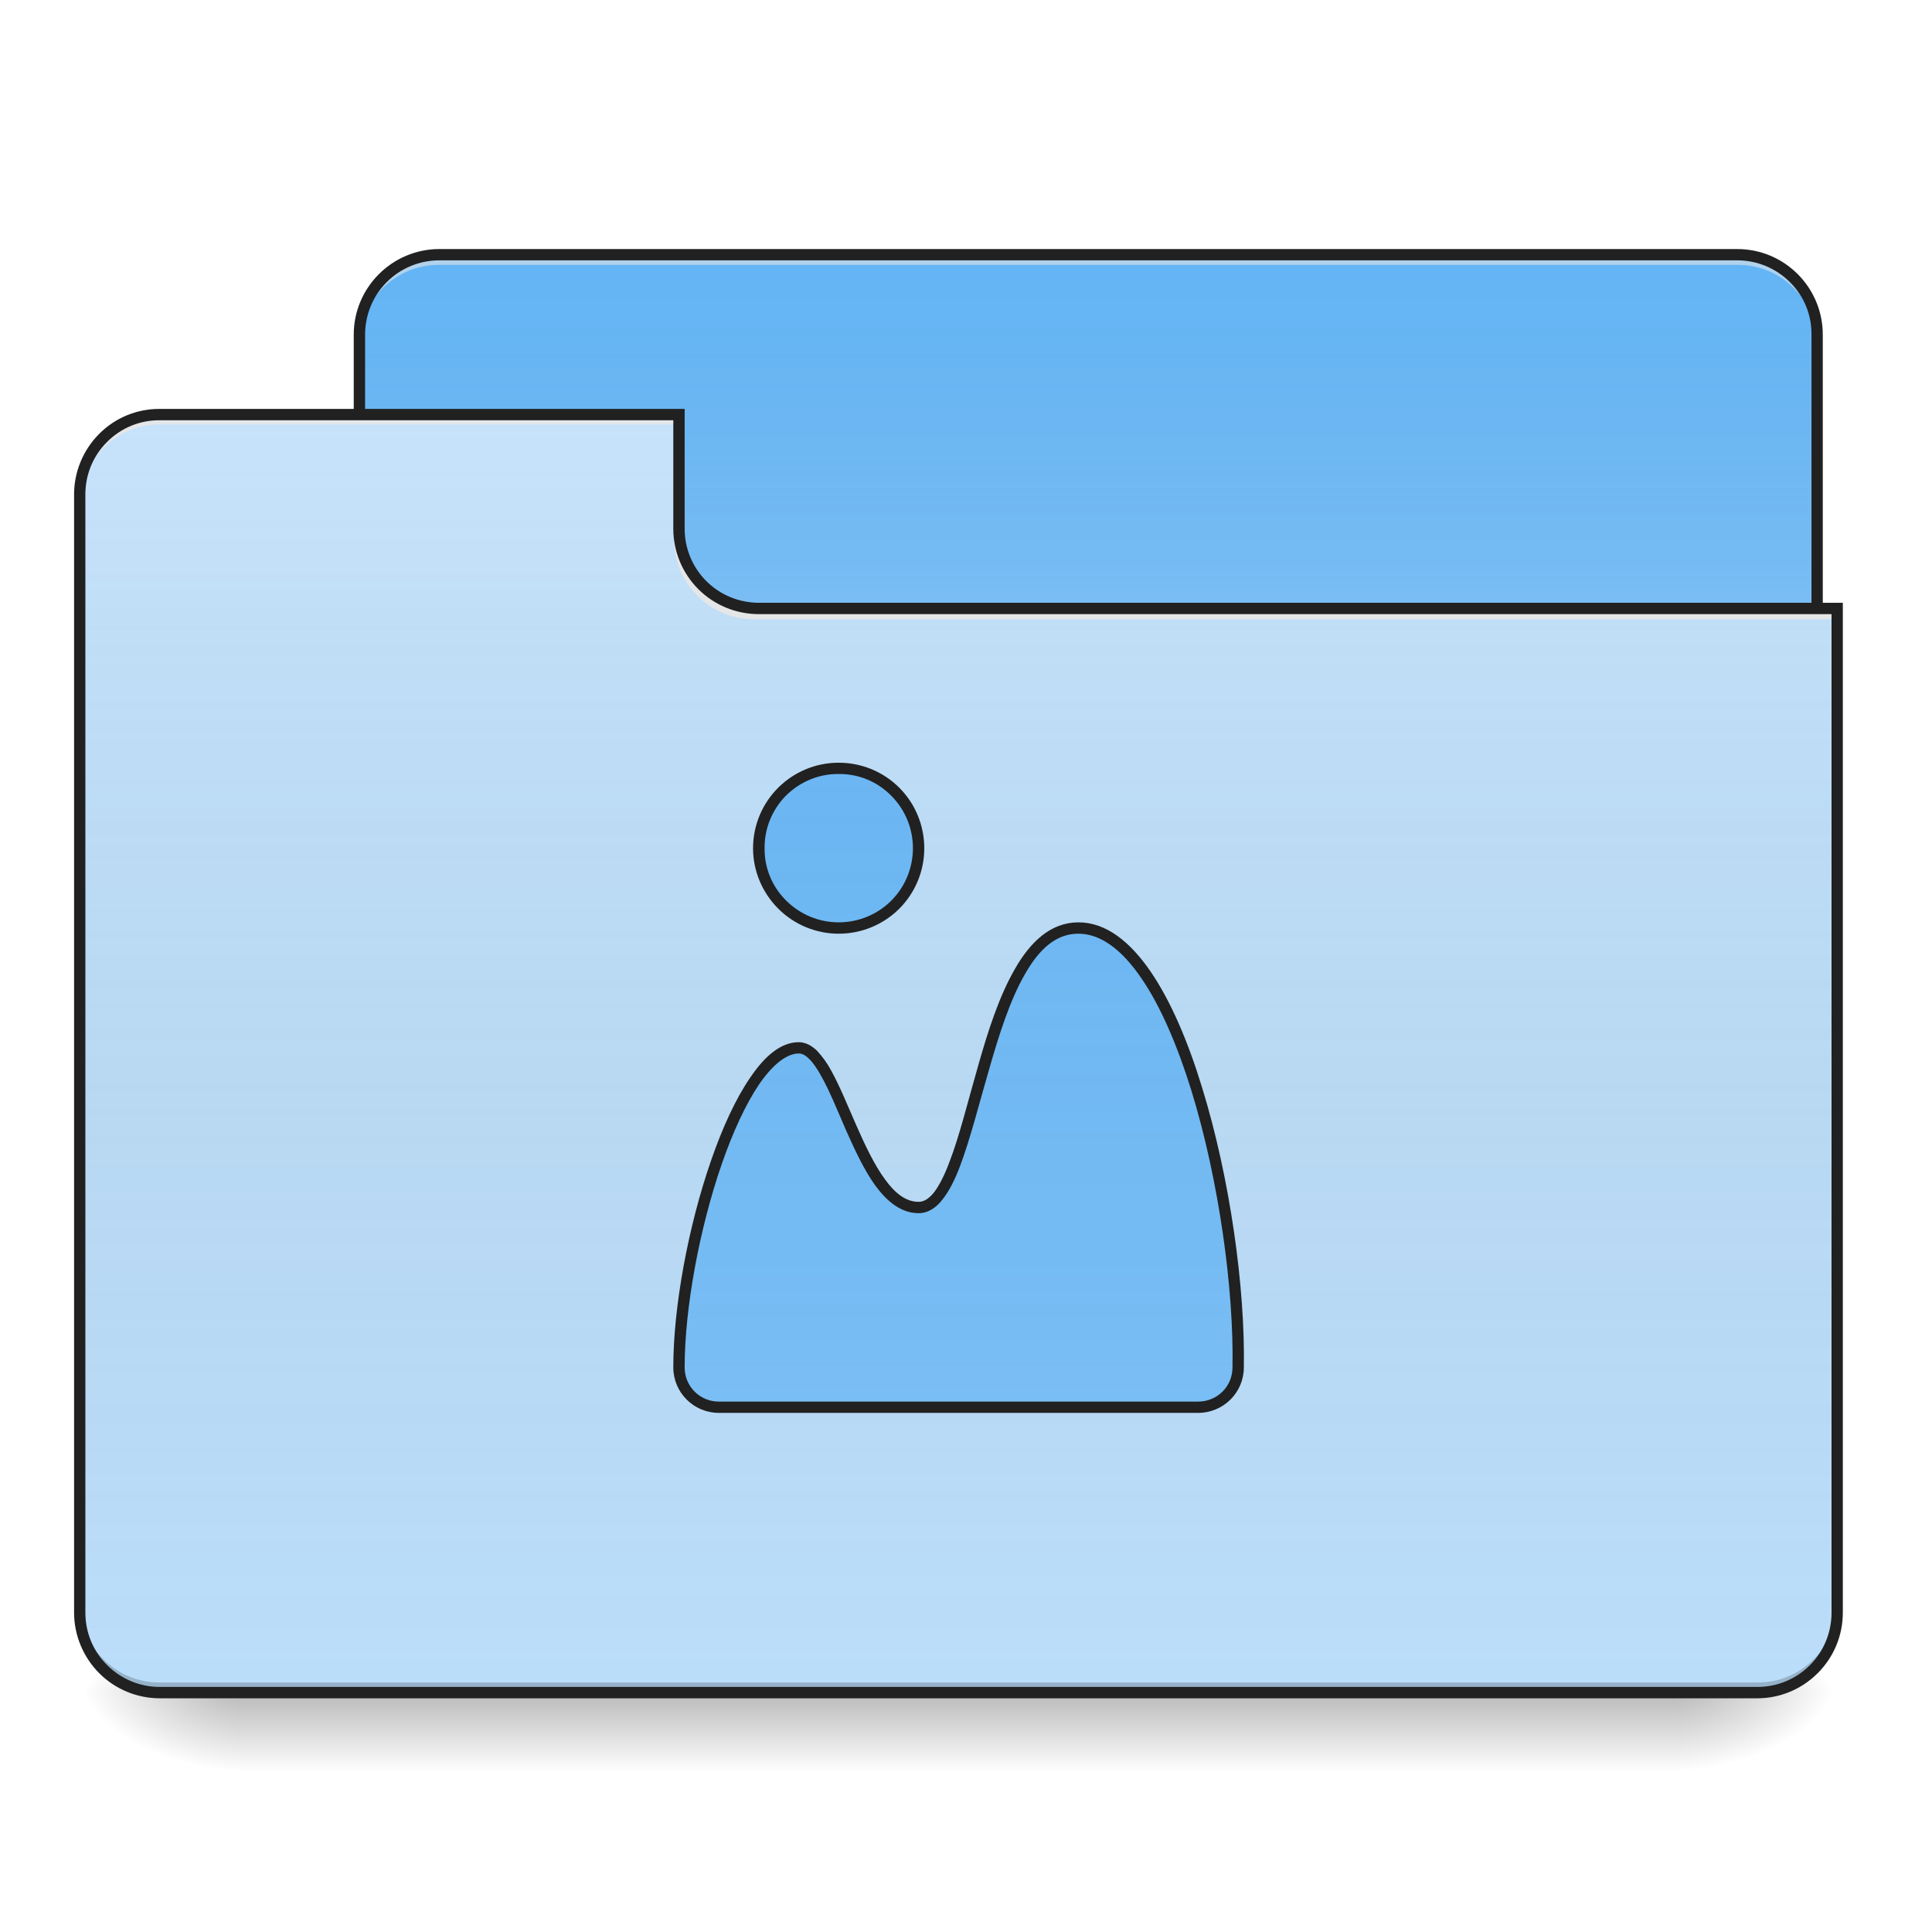
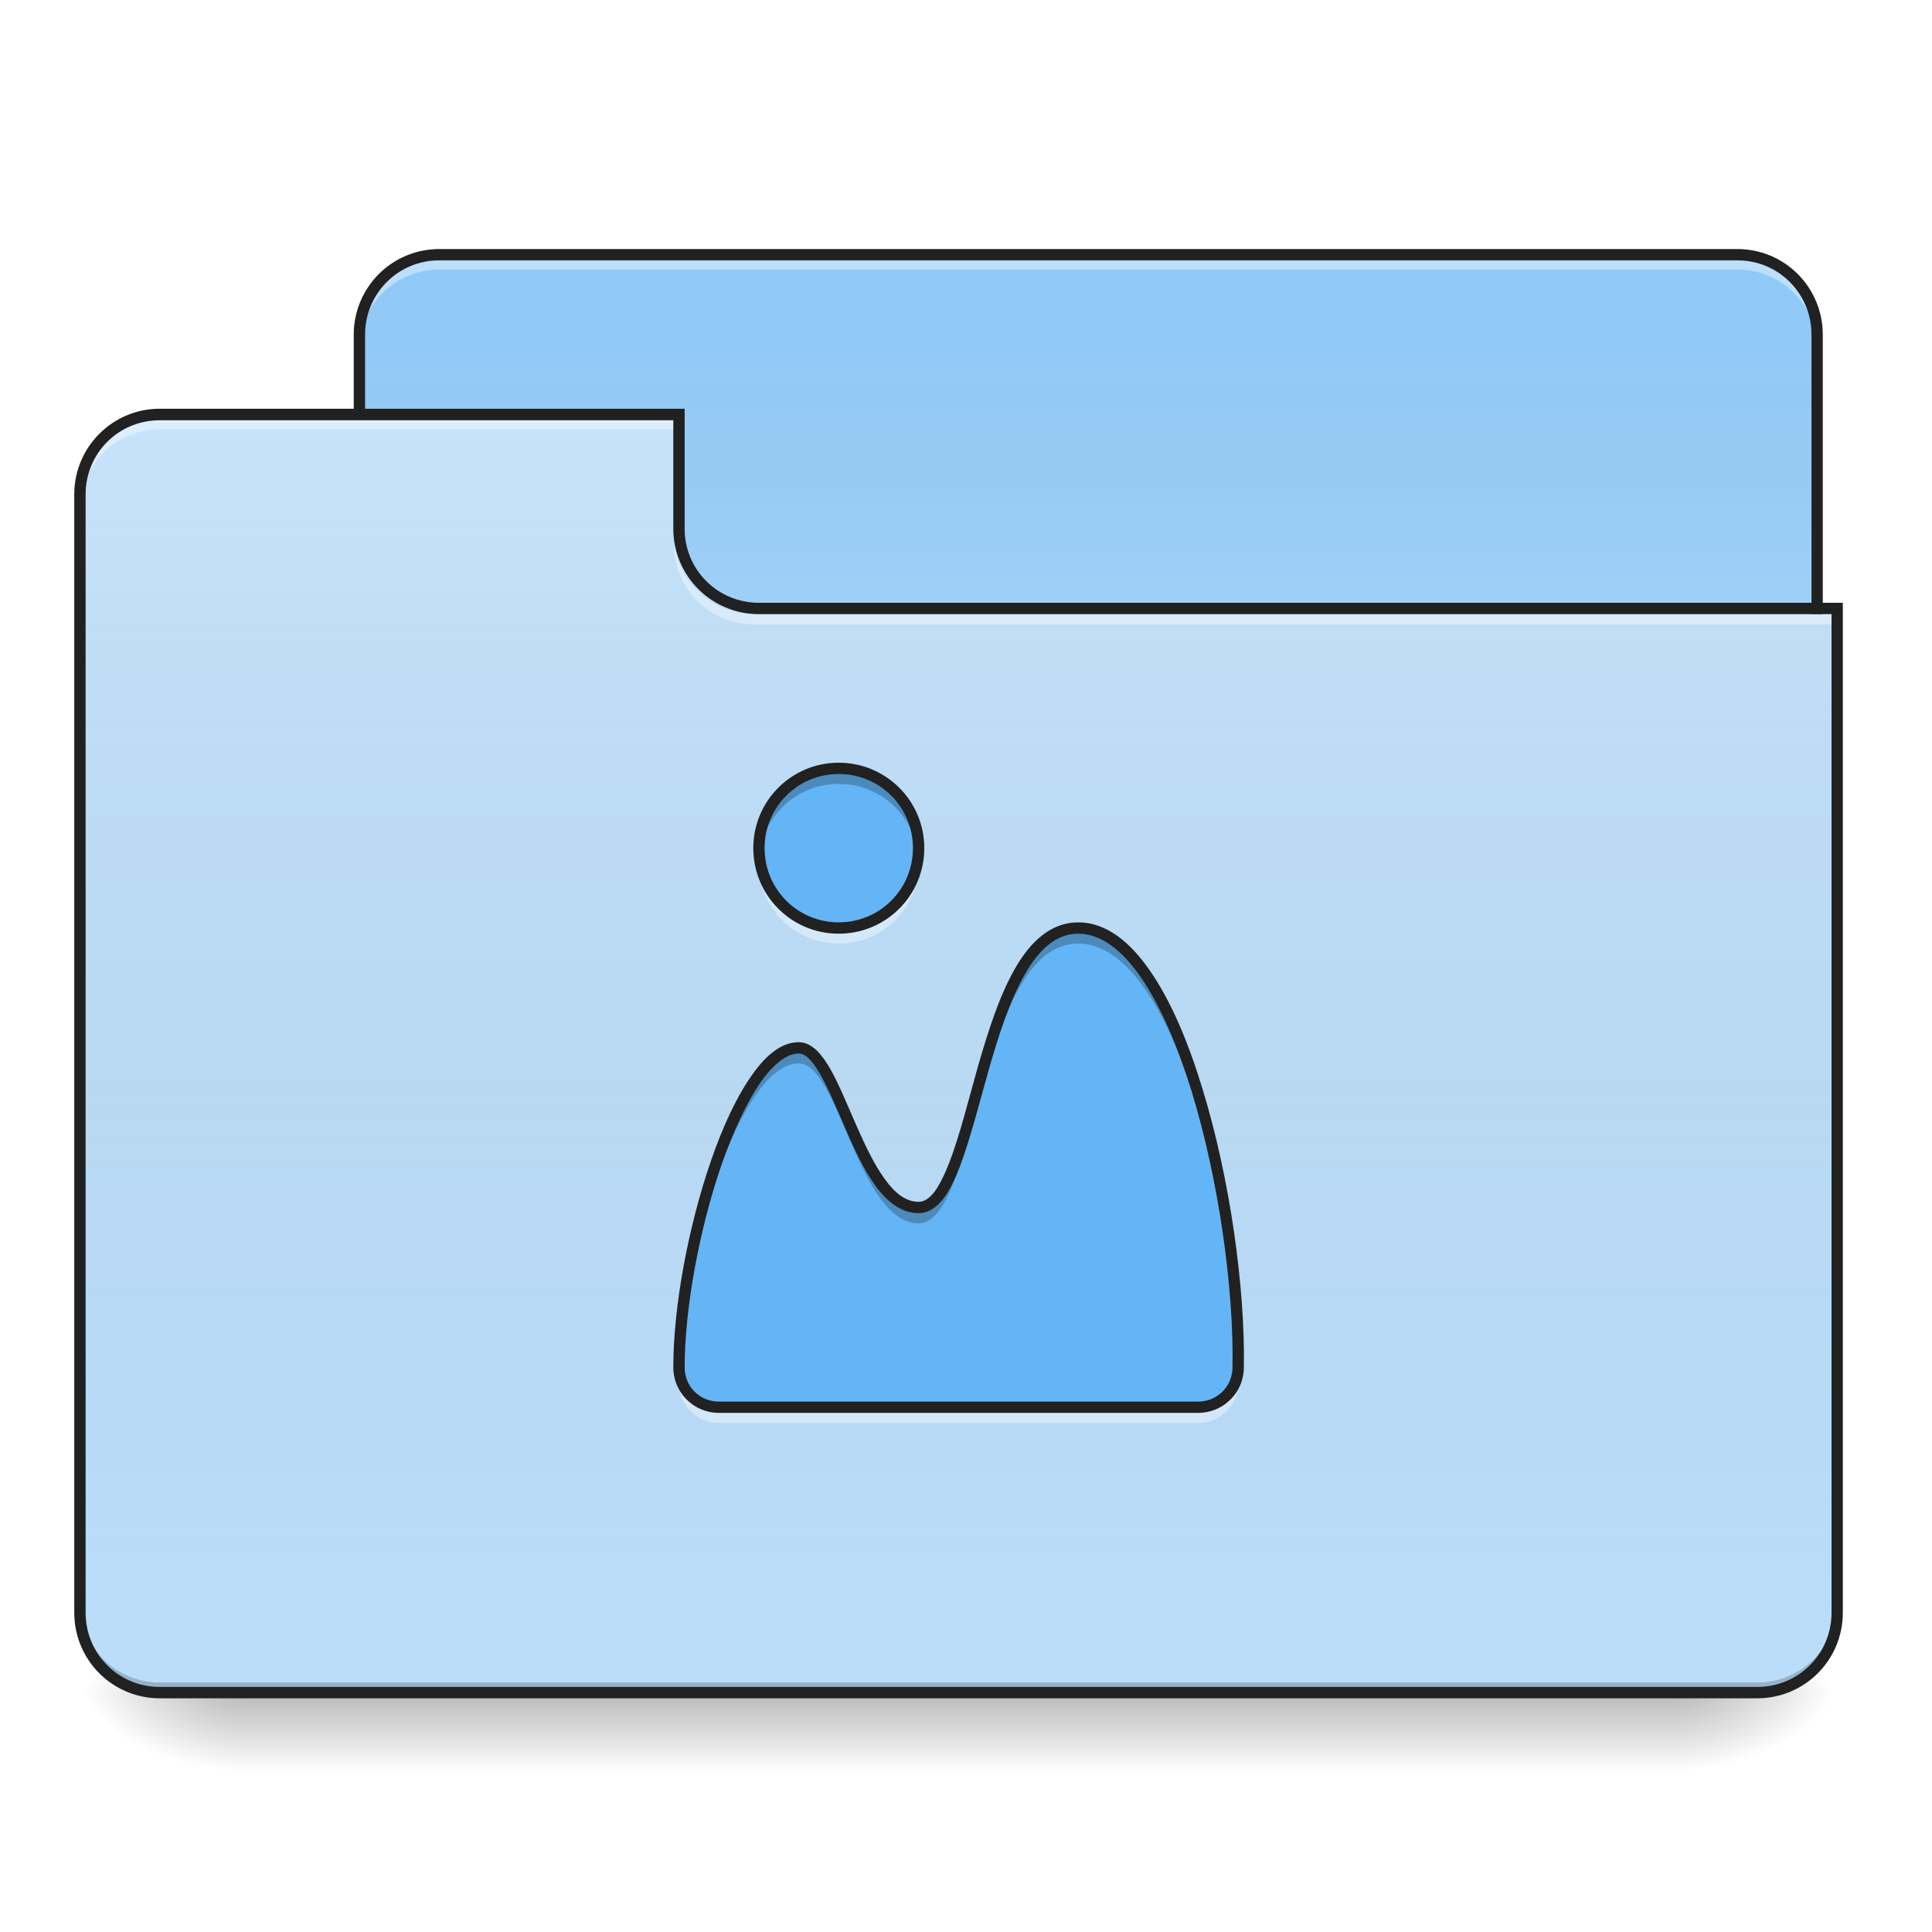
<svg xmlns="http://www.w3.org/2000/svg" width="32px" height="32px" viewBox="0 0 32 32" version="1.1">
  <defs>
-     <linearGradient id="linear0" gradientUnits="userSpaceOnUse" x1="254" y1="233.5" x2="254" y2="254.667" gradientTransform="matrix(0.062505,0,0,0.062505,0,13.439)">
+     <linearGradient id="linear0" gradientUnits="userSpaceOnUse" x1="254" y1="233.5" x2="254" y2="254.667" gradientTransform="matrix(0.062506,0,0,0.062506,-0.00000381506,13.43879)">
      <stop offset="0" style="stop-color:rgb(0%,0%,0%);stop-opacity:0.275;" />
      <stop offset="1" style="stop-color:rgb(0%,0%,0%);stop-opacity:0;" />
    </linearGradient>
-     <radialGradient id="radial0" gradientUnits="userSpaceOnUse" cx="450.909" cy="189.579" fx="450.909" fy="189.579" r="21.167" gradientTransform="matrix(0,-0.07813,-0.14064,0,54.115,63.595)">
+     <radialGradient id="radial0" gradientUnits="userSpaceOnUse" cx="450.909" cy="189.579" fx="450.909" fy="189.579" r="21.167" gradientTransform="matrix(0.00000017417,-0.0781325,-0.140638,-0.000000101539,54.11521,63.59533)">
      <stop offset="0" style="stop-color:rgb(0%,0%,0%);stop-opacity:0.314;" />
      <stop offset="0.222" style="stop-color:rgb(0%,0%,0%);stop-opacity:0.275;" />
      <stop offset="1" style="stop-color:rgb(0%,0%,0%);stop-opacity:0;" />
    </radialGradient>
-     <radialGradient id="radial1" gradientUnits="userSpaceOnUse" cx="450.909" cy="189.579" fx="450.909" fy="189.579" r="21.167" gradientTransform="matrix(0,0.07813,0.14064,0,-22.362,-7.5275)">
+     <radialGradient id="radial1" gradientUnits="userSpaceOnUse" cx="450.909" cy="189.579" fx="450.909" fy="189.579" r="21.167" gradientTransform="matrix(-0.00000017417,0.0781325,0.140638,0.000000101539,-22.36218,-7.527477)">
      <stop offset="0" style="stop-color:rgb(0%,0%,0%);stop-opacity:0.314;" />
      <stop offset="0.222" style="stop-color:rgb(0%,0%,0%);stop-opacity:0.275;" />
      <stop offset="1" style="stop-color:rgb(0%,0%,0%);stop-opacity:0;" />
    </radialGradient>
-     <radialGradient id="radial2" gradientUnits="userSpaceOnUse" cx="450.909" cy="189.579" fx="450.909" fy="189.579" r="21.167" gradientTransform="matrix(0,-0.07813,0.14064,0,-22.362,63.595)">
+     <radialGradient id="radial2" gradientUnits="userSpaceOnUse" cx="450.909" cy="189.579" fx="450.909" fy="189.579" r="21.167" gradientTransform="matrix(-0.00000017417,-0.0781325,0.140638,-0.000000101539,-22.36218,63.59533)">
      <stop offset="0" style="stop-color:rgb(0%,0%,0%);stop-opacity:0.314;" />
      <stop offset="0.222" style="stop-color:rgb(0%,0%,0%);stop-opacity:0.275;" />
      <stop offset="1" style="stop-color:rgb(0%,0%,0%);stop-opacity:0;" />
    </radialGradient>
-     <radialGradient id="radial3" gradientUnits="userSpaceOnUse" cx="450.909" cy="189.579" fx="450.909" fy="189.579" r="21.167" gradientTransform="matrix(0,0.07813,-0.14064,0,54.115,-7.5275)">
+     <radialGradient id="radial3" gradientUnits="userSpaceOnUse" cx="450.909" cy="189.579" fx="450.909" fy="189.579" r="21.167" gradientTransform="matrix(0.00000017417,0.0781325,-0.140638,0.000000101539,54.11521,-7.527477)">
      <stop offset="0" style="stop-color:rgb(0%,0%,0%);stop-opacity:0.314;" />
      <stop offset="0.222" style="stop-color:rgb(0%,0%,0%);stop-opacity:0.275;" />
      <stop offset="1" style="stop-color:rgb(0%,0%,0%);stop-opacity:0;" />
    </radialGradient>
-     <linearGradient id="linear1" gradientUnits="userSpaceOnUse" x1="254" y1="-147.5" x2="254" y2="-31.083" gradientTransform="matrix(0.062505,0,0,0.062505,0,13.439)">
+     <linearGradient id="linear1" gradientUnits="userSpaceOnUse" x1="254" y1="-147.5" x2="254" y2="-31.083" gradientTransform="matrix(0.062506,0,0,0.062506,0.00000124975,13.43878)">
      <stop offset="0" style="stop-color:rgb(64.314%,64.314%,64.314%);stop-opacity:0;" />
      <stop offset="1" style="stop-color:rgb(100%,100%,100%);stop-opacity:0.196;" />
    </linearGradient>
-     <linearGradient id="linear2" gradientUnits="userSpaceOnUse" x1="254" y1="233.5" x2="254" y2="-105.167" gradientTransform="matrix(0.062505,0,0,0.062505,0,13.439)">
+     <linearGradient id="linear2" gradientUnits="userSpaceOnUse" x1="254" y1="233.5" x2="254" y2="-105.167" gradientTransform="matrix(0.062506,0,0,0.062506,-0.00000181239,13.43878)">
      <stop offset="0" style="stop-color:rgb(34.51%,34.51%,34.51%);stop-opacity:0;" />
      <stop offset="1" style="stop-color:rgb(98.039%,98.039%,98.039%);stop-opacity:0.196;" />
    </linearGradient>
-     <linearGradient id="linear3" gradientUnits="userSpaceOnUse" x1="254" y1="-147.5" x2="254" y2="233.5" gradientTransform="matrix(0.062505,0,0,0.062505,0,13.439)">
-       <stop offset="0" style="stop-color:rgb(64.314%,64.314%,64.314%);stop-opacity:0;" />
-       <stop offset="1" style="stop-color:rgb(100%,100%,100%);stop-opacity:0.196;" />
-     </linearGradient>
  </defs>
  <g id="surface1">
-     <path style=" stroke:none;fill-rule:nonzero;fill:url(#linear0);" d="M 3.969 28.031 L 27.781 28.031 L 27.781 29.359 L 3.969 29.359 Z M 3.969 28.031 " />
-     <path style=" stroke:none;fill-rule:nonzero;fill:url(#radial0);" d="M 27.781 28.031 L 30.43 28.031 L 30.43 26.711 L 27.781 26.711 Z M 27.781 28.031 " />
-     <path style=" stroke:none;fill-rule:nonzero;fill:url(#radial1);" d="M 3.969 28.031 L 1.32 28.031 L 1.32 29.359 L 3.969 29.359 Z M 3.969 28.031 " />
-     <path style=" stroke:none;fill-rule:nonzero;fill:url(#radial2);" d="M 3.969 28.031 L 1.32 28.031 L 1.32 26.711 L 3.969 26.711 Z M 3.969 28.031 " />
-     <path style=" stroke:none;fill-rule:nonzero;fill:url(#radial3);" d="M 27.781 28.031 L 30.43 28.031 L 30.43 29.359 L 27.781 29.359 Z M 27.781 28.031 " />
-     <path style=" stroke:none;fill-rule:nonzero;fill:rgb(39.216%,70.98%,96.471%);fill-opacity:1;" d="M 7.277 4.219 L 28.773 4.219 C 29.125 4.219 29.465 4.359 29.711 4.605 C 29.961 4.855 30.098 5.191 30.098 5.543 L 30.098 10.504 C 30.098 11.234 29.504 11.828 28.773 11.824 L 7.277 11.824 C 6.547 11.828 5.953 11.234 5.953 10.504 L 5.953 5.543 C 5.953 4.812 6.547 4.219 7.277 4.219 Z M 7.277 4.219 " />
-     <path style=" stroke:none;fill-rule:nonzero;fill:url(#linear1);" d="M 7.277 4.219 L 28.773 4.219 C 29.125 4.219 29.465 4.359 29.711 4.605 C 29.961 4.855 30.098 5.191 30.098 5.543 L 30.098 10.504 C 30.098 11.234 29.504 11.828 28.773 11.824 L 7.277 11.824 C 6.547 11.828 5.953 11.234 5.953 10.504 L 5.953 5.543 C 5.953 4.812 6.547 4.219 7.277 4.219 Z M 7.277 4.219 " />
-     <path style=" stroke:none;fill-rule:nonzero;fill:rgb(90.196%,90.196%,90.196%);fill-opacity:0.588;" d="M 7.277 4.219 C 6.926 4.219 6.59 4.355 6.34 4.605 C 6.09 4.855 5.953 5.191 5.953 5.543 L 5.953 5.707 C 5.953 5.355 6.094 5.02 6.34 4.77 C 6.59 4.523 6.926 4.383 7.277 4.387 L 28.773 4.387 C 29.125 4.383 29.465 4.523 29.711 4.77 C 29.961 5.02 30.098 5.355 30.098 5.707 L 30.098 5.543 C 30.102 5.191 29.961 4.855 29.711 4.605 C 29.465 4.355 29.125 4.219 28.773 4.219 Z M 7.277 4.219 " />
-     <path style=" stroke:none;fill-rule:nonzero;fill:rgb(12.941%,12.941%,12.941%);fill-opacity:1;" d="M 7.277 4.125 C 6.496 4.125 5.859 4.762 5.859 5.543 L 5.859 10.504 C 5.859 10.879 6.008 11.242 6.273 11.508 C 6.539 11.773 6.902 11.922 7.277 11.922 L 28.773 11.922 C 29.152 11.922 29.512 11.773 29.777 11.508 C 30.043 11.242 30.191 10.879 30.191 10.504 L 30.191 5.543 C 30.191 4.762 29.559 4.125 28.773 4.125 Z M 7.277 4.312 L 28.773 4.312 C 29.102 4.312 29.414 4.441 29.645 4.672 C 29.879 4.902 30.008 5.215 30.004 5.543 L 30.004 10.504 C 30.008 10.832 29.875 11.145 29.645 11.375 C 29.414 11.605 29.102 11.734 28.773 11.734 L 7.277 11.734 C 6.949 11.734 6.637 11.605 6.406 11.375 C 6.176 11.145 6.047 10.832 6.047 10.504 L 6.047 5.543 C 6.047 5.215 6.176 4.902 6.406 4.672 C 6.637 4.441 6.949 4.312 7.277 4.312 Z M 7.277 4.312 " />
-     <path style=" stroke:none;fill-rule:nonzero;fill:rgb(73.333%,87.059%,98.431%);fill-opacity:1;" d="M 2.648 6.863 C 2.297 6.863 1.957 7.004 1.711 7.25 C 1.461 7.5 1.32 7.836 1.324 8.188 L 1.324 26.711 C 1.32 27.062 1.461 27.398 1.711 27.648 C 1.957 27.895 2.297 28.035 2.648 28.031 L 29.109 28.031 C 29.457 28.035 29.797 27.895 30.043 27.648 C 30.293 27.398 30.43 27.062 30.43 26.711 L 30.43 10.172 L 12.57 10.172 C 12.219 10.172 11.879 10.035 11.633 9.785 C 11.383 9.539 11.246 9.199 11.246 8.848 L 11.246 6.863 Z M 2.648 6.863 " />
-     <path style=" stroke:none;fill-rule:nonzero;fill:url(#linear2);" d="M 2.648 6.863 C 2.297 6.863 1.957 7.004 1.711 7.25 C 1.461 7.5 1.32 7.836 1.324 8.188 L 1.324 26.711 C 1.32 27.062 1.461 27.398 1.711 27.648 C 1.957 27.895 2.297 28.035 2.648 28.031 L 29.109 28.031 C 29.457 28.035 29.797 27.895 30.043 27.648 C 30.293 27.398 30.43 27.062 30.43 26.711 L 30.43 10.172 L 12.57 10.172 C 12.219 10.172 11.879 10.035 11.633 9.785 C 11.383 9.539 11.246 9.199 11.246 8.848 L 11.246 6.863 Z M 2.648 6.863 " />
-     <path style=" stroke:none;fill-rule:nonzero;fill:rgb(0%,0%,0%);fill-opacity:0.196;" d="M 2.648 28.031 C 2.297 28.035 1.957 27.895 1.711 27.648 C 1.461 27.398 1.32 27.062 1.324 26.711 L 1.324 26.547 C 1.32 26.895 1.461 27.234 1.711 27.48 C 1.957 27.73 2.297 27.871 2.648 27.867 L 29.109 27.867 C 29.457 27.871 29.797 27.73 30.043 27.48 C 30.293 27.234 30.43 26.895 30.43 26.547 L 30.43 26.711 C 30.43 27.062 30.293 27.398 30.043 27.648 C 29.797 27.895 29.457 28.035 29.109 28.031 Z M 2.648 28.031 " />
-     <path style=" stroke:none;fill-rule:nonzero;fill:rgb(90.196%,90.196%,90.196%);fill-opacity:0.937;" d="M 2.648 6.863 C 2.297 6.863 1.957 7.004 1.711 7.25 C 1.461 7.5 1.32 7.836 1.324 8.188 L 1.324 8.352 C 1.32 8.004 1.461 7.664 1.711 7.418 C 1.957 7.168 2.297 7.031 2.648 7.031 L 11.246 7.031 L 11.246 6.863 Z M 12.488 10.258 C 12.137 10.258 11.797 10.117 11.551 9.867 C 11.301 9.621 11.164 9.281 11.164 8.93 L 11.164 8.766 C 11.164 9.117 11.301 9.457 11.551 9.703 C 11.797 9.953 12.137 10.09 12.488 10.09 L 30.43 10.09 L 30.43 10.258 Z M 12.488 10.258 " />
-     <path style=" stroke:none;fill-rule:nonzero;fill:rgb(12.941%,12.941%,12.941%);fill-opacity:1;" d="M 2.648 6.773 C 2.27 6.77 1.91 6.918 1.645 7.184 C 1.379 7.449 1.227 7.812 1.227 8.188 L 1.227 26.711 C 1.227 27.086 1.379 27.449 1.645 27.715 C 1.91 27.98 2.27 28.129 2.648 28.129 L 29.109 28.129 C 29.484 28.129 29.844 27.977 30.109 27.711 C 30.375 27.445 30.523 27.086 30.523 26.711 L 30.523 9.984 L 12.57 9.984 C 12.242 9.984 11.93 9.855 11.699 9.625 C 11.469 9.395 11.34 9.082 11.34 8.758 L 11.34 6.773 Z M 2.648 6.961 L 11.152 6.961 L 11.152 8.758 C 11.152 9.133 11.301 9.492 11.566 9.758 C 11.832 10.023 12.191 10.172 12.57 10.172 L 30.336 10.172 L 30.336 26.711 C 30.336 27.039 30.207 27.352 29.977 27.582 C 29.746 27.812 29.434 27.941 29.109 27.941 L 2.648 27.941 C 2.32 27.941 2.008 27.812 1.777 27.582 C 1.543 27.352 1.414 27.039 1.414 26.711 L 1.414 8.188 C 1.414 7.859 1.543 7.547 1.777 7.316 C 2.008 7.086 2.32 6.957 2.648 6.961 Z M 2.648 6.961 " />
-     <path style=" stroke:none;fill-rule:nonzero;fill:rgb(39.216%,70.98%,96.471%);fill-opacity:1;" d="M 13.891 12.727 C 13.543 12.723 13.203 12.863 12.957 13.113 C 12.707 13.359 12.566 13.699 12.57 14.051 C 12.566 14.398 12.707 14.738 12.957 14.984 C 13.203 15.234 13.543 15.371 13.891 15.371 C 14.242 15.371 14.582 15.234 14.828 14.984 C 15.078 14.738 15.215 14.398 15.215 14.051 C 15.215 13.699 15.078 13.359 14.828 13.113 C 14.582 12.863 14.242 12.723 13.891 12.723 Z M 17.863 15.371 C 16.207 15.371 16.207 20.004 15.215 20.004 C 14.223 20.004 13.891 17.355 13.23 17.355 C 12.238 17.355 11.246 20.652 11.246 22.648 C 11.246 23.012 11.539 23.309 11.906 23.309 L 19.844 23.309 C 20.02 23.309 20.191 23.238 20.312 23.117 C 20.438 22.992 20.508 22.824 20.508 22.648 C 20.555 20.059 19.516 15.371 17.863 15.371 Z M 17.863 15.371 " />
-     <path style=" stroke:none;fill-rule:nonzero;fill:url(#linear3);" d="M 13.891 12.727 C 13.543 12.723 13.203 12.863 12.957 13.113 C 12.707 13.359 12.566 13.699 12.57 14.051 C 12.566 14.398 12.707 14.738 12.957 14.984 C 13.203 15.234 13.543 15.371 13.891 15.371 C 14.242 15.371 14.582 15.234 14.828 14.984 C 15.078 14.738 15.215 14.398 15.215 14.051 C 15.215 13.699 15.078 13.359 14.828 13.113 C 14.582 12.863 14.242 12.723 13.891 12.723 Z M 17.863 15.371 C 16.207 15.371 16.207 20.004 15.215 20.004 C 14.223 20.004 13.891 17.355 13.23 17.355 C 12.238 17.355 11.246 20.652 11.246 22.648 C 11.246 23.012 11.539 23.309 11.906 23.309 L 19.844 23.309 C 20.02 23.309 20.191 23.238 20.312 23.117 C 20.438 22.992 20.508 22.824 20.508 22.648 C 20.555 20.059 19.516 15.371 17.863 15.371 Z M 17.863 15.371 " />
-     <path style=" stroke:none;fill-rule:nonzero;fill:rgb(12.941%,12.941%,12.941%);fill-opacity:1;" d="M 13.891 12.633 C 13.109 12.633 12.473 13.266 12.473 14.051 C 12.473 14.426 12.625 14.785 12.891 15.051 C 13.156 15.316 13.516 15.465 13.891 15.465 C 14.27 15.465 14.629 15.316 14.895 15.051 C 15.16 14.785 15.309 14.426 15.309 14.051 C 15.309 13.672 15.16 13.312 14.895 13.047 C 14.629 12.781 14.27 12.633 13.891 12.633 Z M 13.891 12.82 C 14.219 12.816 14.531 12.945 14.762 13.18 C 14.992 13.41 15.121 13.723 15.121 14.047 C 15.121 14.375 14.992 14.688 14.762 14.918 C 14.531 15.148 14.219 15.277 13.891 15.277 C 13.566 15.277 13.254 15.148 13.023 14.918 C 12.789 14.688 12.66 14.375 12.664 14.051 C 12.66 13.723 12.789 13.41 13.02 13.176 C 13.254 12.945 13.566 12.816 13.891 12.82 Z M 17.863 15.277 C 17.406 15.277 17.066 15.598 16.809 16.051 C 16.551 16.496 16.363 17.078 16.199 17.66 C 16.031 18.242 15.891 18.82 15.727 19.242 C 15.648 19.457 15.559 19.633 15.473 19.746 C 15.383 19.859 15.301 19.906 15.215 19.906 C 15.008 19.906 14.828 19.77 14.656 19.531 C 14.484 19.297 14.328 18.969 14.184 18.641 C 14.039 18.312 13.906 17.98 13.762 17.723 C 13.699 17.605 13.621 17.5 13.531 17.402 C 13.445 17.32 13.344 17.262 13.23 17.262 C 12.93 17.262 12.664 17.496 12.426 17.848 C 12.184 18.199 11.965 18.68 11.777 19.223 C 11.402 20.305 11.152 21.637 11.152 22.648 C 11.152 23.066 11.492 23.402 11.906 23.402 L 19.844 23.402 C 20.262 23.402 20.602 23.066 20.602 22.648 C 20.625 21.34 20.375 19.516 19.91 18.012 C 19.68 17.258 19.395 16.586 19.059 16.094 C 18.719 15.598 18.32 15.277 17.863 15.277 Z M 17.863 15.465 C 18.23 15.465 18.582 15.73 18.902 16.199 C 19.223 16.664 19.504 17.324 19.734 18.066 C 20.191 19.551 20.438 21.363 20.414 22.648 C 20.414 22.965 20.16 23.215 19.844 23.215 L 11.906 23.215 C 11.594 23.215 11.34 22.965 11.34 22.648 C 11.34 21.664 11.586 20.348 11.953 19.285 C 12.137 18.754 12.352 18.285 12.578 17.953 C 12.805 17.625 13.035 17.449 13.23 17.449 C 13.281 17.449 13.336 17.473 13.398 17.535 C 13.465 17.598 13.531 17.695 13.598 17.816 C 13.734 18.055 13.867 18.383 14.012 18.719 C 14.16 19.051 14.316 19.387 14.504 19.645 C 14.695 19.902 14.926 20.094 15.215 20.094 C 15.375 20.094 15.512 20 15.617 19.859 C 15.727 19.719 15.82 19.531 15.902 19.312 C 16.07 18.867 16.215 18.289 16.383 17.711 C 16.547 17.137 16.73 16.562 16.973 16.141 C 17.211 15.719 17.492 15.465 17.859 15.465 Z M 17.863 15.465 " />
+     <path style=" stroke:none;fill-rule:nonzero;fill:url(#linear0);" d="M 3.969 28.035 L 27.785 28.035 L 27.785 29.355 L 3.969 29.355 Z M 3.969 28.035 " />
+     <path style=" stroke:none;fill-rule:nonzero;fill:url(#radial0);" d="M 27.785 28.035 L 30.43 28.035 L 30.43 26.711 L 27.785 26.711 Z M 27.785 28.035 " />
+     <path style=" stroke:none;fill-rule:nonzero;fill:url(#radial1);" d="M 3.969 28.035 L 1.324 28.035 L 1.324 29.355 L 3.969 29.355 Z M 3.969 28.035 " />
+     <path style=" stroke:none;fill-rule:nonzero;fill:url(#radial2);" d="M 3.969 28.035 L 1.324 28.035 L 1.324 26.711 L 3.969 26.711 Z M 3.969 28.035 " />
+     <path style=" stroke:none;fill-rule:nonzero;fill:url(#radial3);" d="M 27.785 28.035 L 30.43 28.035 L 30.43 29.355 L 27.785 29.355 Z M 27.785 28.035 " />
+     <path style=" stroke:none;fill-rule:nonzero;fill:rgb(56.471%,79.216%,97.647%);fill-opacity:1;" d="M 7.277 4.219 L 28.777 4.219 C 29.508 4.219 30.098 4.812 30.098 5.543 L 30.098 10.504 C 30.098 11.234 29.508 11.828 28.777 11.828 L 7.277 11.828 C 6.547 11.828 5.953 11.234 5.953 10.504 L 5.953 5.543 C 5.953 4.812 6.547 4.219 7.277 4.219 Z M 7.277 4.219 " />
+     <path style=" stroke:none;fill-rule:nonzero;fill:url(#linear1);" d="M 7.277 4.219 L 28.777 4.219 C 29.508 4.219 30.098 4.812 30.098 5.543 L 30.098 10.504 C 30.098 11.234 29.508 11.828 28.777 11.828 L 7.277 11.828 C 6.547 11.828 5.953 11.234 5.953 10.504 L 5.953 5.543 C 5.953 4.812 6.547 4.219 7.277 4.219 Z M 7.277 4.219 " />
+     <path style=" stroke:none;fill-rule:nonzero;fill:rgb(100%,100%,100%);fill-opacity:0.392;" d="M 7.277 4.297 C 6.543 4.297 5.953 4.887 5.953 5.621 L 5.953 5.785 C 5.953 5.055 6.543 4.465 7.277 4.465 L 28.777 4.465 C 29.508 4.465 30.098 5.055 30.098 5.785 L 30.098 5.621 C 30.098 4.887 29.508 4.297 28.777 4.297 Z M 7.277 4.297 " />
+     <path style=" stroke:none;fill-rule:nonzero;fill:rgb(12.941%,12.941%,12.941%);fill-opacity:1;" d="M 7.277 4.125 C 6.492 4.125 5.859 4.758 5.859 5.543 L 5.859 10.504 C 5.859 11.285 6.492 11.922 7.277 11.922 L 28.777 11.922 C 29.559 11.922 30.191 11.285 30.191 10.504 L 30.191 5.543 C 30.191 4.758 29.559 4.125 28.777 4.125 Z M 7.277 4.312 L 28.777 4.312 C 29.457 4.312 30.004 4.859 30.004 5.543 L 30.004 10.504 C 30.004 11.188 29.457 11.734 28.777 11.734 L 7.277 11.734 C 6.594 11.734 6.047 11.188 6.047 10.504 L 6.047 5.543 C 6.047 4.859 6.594 4.312 7.277 4.312 Z M 7.277 4.312 " />
+     <path style=" stroke:none;fill-rule:nonzero;fill:rgb(73.333%,87.059%,98.431%);fill-opacity:1;" d="M 2.645 6.863 C 1.914 6.863 1.324 7.457 1.324 8.188 L 1.324 26.711 C 1.324 27.445 1.914 28.035 2.645 28.035 L 29.105 28.035 C 29.84 28.035 30.43 27.445 30.43 26.711 L 30.43 10.172 L 12.57 10.172 C 11.836 10.172 11.246 9.582 11.246 8.852 L 11.246 6.863 Z M 2.645 6.863 " />
+     <path style=" stroke:none;fill-rule:nonzero;fill:url(#linear2);" d="M 2.645 6.863 C 1.914 6.863 1.324 7.457 1.324 8.188 L 1.324 26.711 C 1.324 27.445 1.914 28.035 2.645 28.035 L 29.105 28.035 C 29.84 28.035 30.43 27.445 30.43 26.711 L 30.43 10.172 L 12.57 10.172 C 11.836 10.172 11.246 9.582 11.246 8.852 L 11.246 6.863 Z M 2.645 6.863 " />
+     <path style=" stroke:none;fill-rule:nonzero;fill:rgb(0%,0%,0%);fill-opacity:0.196;" d="M 2.645 28.035 C 1.914 28.035 1.324 27.445 1.324 26.711 L 1.324 26.547 C 1.324 27.277 1.914 27.867 2.645 27.867 L 29.105 27.867 C 29.84 27.867 30.43 27.277 30.43 26.547 L 30.43 26.711 C 30.43 27.445 29.84 28.035 29.105 28.035 Z M 2.645 28.035 " />
+     <path style=" stroke:none;fill-rule:nonzero;fill:rgb(100%,100%,100%);fill-opacity:0.392;" d="M 2.645 6.949 C 1.914 6.949 1.324 7.539 1.324 8.27 L 1.324 8.438 C 1.324 7.703 1.914 7.113 2.645 7.113 L 11.246 7.113 L 11.246 6.949 Z M 2.645 6.949 " />
+     <path style=" stroke:none;fill-rule:nonzero;fill:rgb(100%,100%,100%);fill-opacity:0.392;" d="M 12.484 10.34 C 11.754 10.34 11.164 9.75 11.164 9.016 L 11.164 8.852 C 11.164 9.582 11.754 10.176 12.484 10.172 L 30.43 10.172 L 30.43 10.34 Z M 12.484 10.34 " />
+     <path style=" stroke:none;fill-rule:nonzero;fill:rgb(12.941%,12.941%,12.941%);fill-opacity:1;" d="M 2.645 6.77 C 1.863 6.77 1.23 7.406 1.23 8.188 L 1.23 26.711 C 1.23 27.496 1.863 28.129 2.645 28.129 L 29.105 28.129 C 29.891 28.129 30.523 27.496 30.523 26.711 L 30.523 9.984 L 12.57 9.984 C 11.887 9.984 11.34 9.438 11.34 8.758 L 11.34 6.77 Z M 2.645 6.961 L 11.152 6.961 L 11.152 8.758 C 11.152 9.539 11.785 10.172 12.57 10.172 L 30.336 10.172 L 30.336 26.711 C 30.336 27.395 29.789 27.941 29.105 27.941 L 2.645 27.941 C 1.965 27.941 1.418 27.395 1.418 26.711 L 1.418 8.188 C 1.418 7.504 1.965 6.961 2.645 6.961 Z M 2.645 6.961 " />
+     <path style=" stroke:none;fill-rule:nonzero;fill:rgb(39.216%,70.98%,96.471%);fill-opacity:1;" d="M 13.891 12.727 C 13.16 12.727 12.57 13.316 12.57 14.047 C 12.57 14.781 13.16 15.371 13.891 15.371 C 14.625 15.371 15.215 14.781 15.215 14.047 C 15.215 13.316 14.625 12.727 13.891 12.727 Z M 17.859 15.371 C 16.207 15.371 16.207 20 15.215 20 C 14.223 20 13.891 17.355 13.23 17.355 C 12.238 17.355 11.246 20.652 11.246 22.648 C 11.246 23.016 11.539 23.309 11.906 23.309 L 19.844 23.309 C 20.211 23.309 20.508 23.016 20.508 22.648 C 20.555 20.059 19.516 15.371 17.859 15.371 Z M 17.859 15.371 " />
+     <path style=" stroke:none;fill-rule:nonzero;fill:rgb(100%,100%,100%);fill-opacity:0.392;" d="M 12.574 14.18 C 12.57 14.223 12.57 14.266 12.57 14.309 C 12.57 15.039 13.16 15.629 13.891 15.629 C 14.625 15.629 15.215 15.039 15.215 14.309 C 15.215 14.266 15.215 14.223 15.207 14.18 C 15.145 14.852 14.582 15.375 13.891 15.375 C 13.203 15.375 12.641 14.852 12.574 14.18 Z M 20.508 22.602 C 20.508 22.617 20.508 22.637 20.508 22.652 C 20.508 23.02 20.211 23.312 19.844 23.312 L 11.906 23.312 C 11.562 23.312 11.281 23.051 11.25 22.715 C 11.246 22.781 11.246 22.844 11.246 22.906 C 11.246 23.273 11.539 23.57 11.906 23.57 L 19.844 23.57 C 20.211 23.57 20.508 23.273 20.508 22.906 C 20.508 22.809 20.508 22.707 20.508 22.602 Z M 20.508 22.602 " />
+     <path style=" stroke:none;fill-rule:nonzero;fill:rgb(0%,0%,0%);fill-opacity:0.235;" d="M 13.891 12.727 C 13.16 12.727 12.57 13.316 12.57 14.047 C 12.57 14.094 12.57 14.137 12.574 14.18 C 12.641 13.508 13.203 12.984 13.891 12.984 C 14.582 12.984 15.145 13.508 15.207 14.18 C 15.211 14.137 15.215 14.094 15.215 14.047 C 15.215 13.316 14.625 12.727 13.891 12.727 Z M 17.859 15.371 C 16.207 15.371 16.207 20 15.215 20 C 14.223 20 13.891 17.355 13.23 17.355 C 12.238 17.355 11.246 20.652 11.246 22.648 C 11.246 22.668 11.246 22.691 11.25 22.711 C 11.309 20.703 12.27 17.613 13.23 17.613 C 13.891 17.613 14.223 20.262 15.215 20.262 C 16.207 20.262 16.207 15.629 17.859 15.629 C 19.453 15.629 20.473 19.965 20.508 22.598 C 20.543 20 19.504 15.371 17.859 15.371 Z M 17.859 15.371 " />
+     <path style=" stroke:none;fill-rule:nonzero;fill:rgb(12.941%,12.941%,12.941%);fill-opacity:1;" d="M 13.891 12.633 C 13.109 12.633 12.477 13.266 12.477 14.047 C 12.477 14.832 13.109 15.465 13.891 15.465 C 14.676 15.465 15.309 14.832 15.309 14.047 C 15.309 13.266 14.676 12.633 13.891 12.633 Z M 13.891 12.82 C 14.574 12.82 15.121 13.367 15.121 14.047 C 15.121 14.73 14.574 15.277 13.891 15.277 C 13.211 15.277 12.664 14.73 12.664 14.047 C 12.664 13.367 13.211 12.82 13.891 12.82 Z M 17.859 15.277 C 17.402 15.277 17.062 15.602 16.809 16.047 C 16.551 16.496 16.367 17.078 16.199 17.66 C 16.035 18.242 15.891 18.82 15.727 19.246 C 15.645 19.457 15.559 19.633 15.473 19.746 C 15.383 19.859 15.301 19.906 15.215 19.906 C 15.008 19.906 14.828 19.77 14.656 19.531 C 14.484 19.297 14.328 18.969 14.184 18.641 C 14.039 18.312 13.906 17.98 13.762 17.723 C 13.691 17.594 13.613 17.484 13.531 17.402 C 13.445 17.32 13.344 17.262 13.23 17.262 C 12.93 17.262 12.664 17.496 12.426 17.848 C 12.184 18.199 11.965 18.68 11.777 19.223 C 11.402 20.309 11.152 21.637 11.152 22.648 C 11.152 23.066 11.492 23.402 11.906 23.402 L 19.844 23.402 C 20.262 23.402 20.602 23.066 20.602 22.648 C 20.625 21.34 20.375 19.516 19.91 18.012 C 19.68 17.258 19.395 16.582 19.055 16.09 C 18.719 15.598 18.32 15.277 17.859 15.277 Z M 17.859 15.465 C 18.23 15.465 18.582 15.73 18.902 16.195 C 19.223 16.664 19.504 17.324 19.734 18.066 C 20.191 19.551 20.438 21.363 20.414 22.645 L 20.414 22.648 C 20.414 22.965 20.16 23.215 19.844 23.215 L 11.906 23.215 C 11.59 23.215 11.34 22.965 11.34 22.648 C 11.34 21.668 11.586 20.348 11.953 19.285 C 12.141 18.754 12.355 18.285 12.578 17.953 C 12.805 17.625 13.035 17.449 13.23 17.449 C 13.281 17.449 13.336 17.473 13.398 17.535 C 13.465 17.598 13.531 17.695 13.598 17.816 C 13.734 18.055 13.867 18.383 14.012 18.715 C 14.156 19.047 14.312 19.383 14.504 19.645 C 14.691 19.902 14.926 20.094 15.215 20.094 C 15.375 20.094 15.512 20 15.621 19.859 C 15.727 19.723 15.816 19.535 15.902 19.312 C 16.07 18.867 16.215 18.289 16.379 17.711 C 16.543 17.137 16.73 16.562 16.973 16.141 C 17.211 15.723 17.492 15.465 17.859 15.465 Z M 17.859 15.465 " />
  </g>
</svg>
